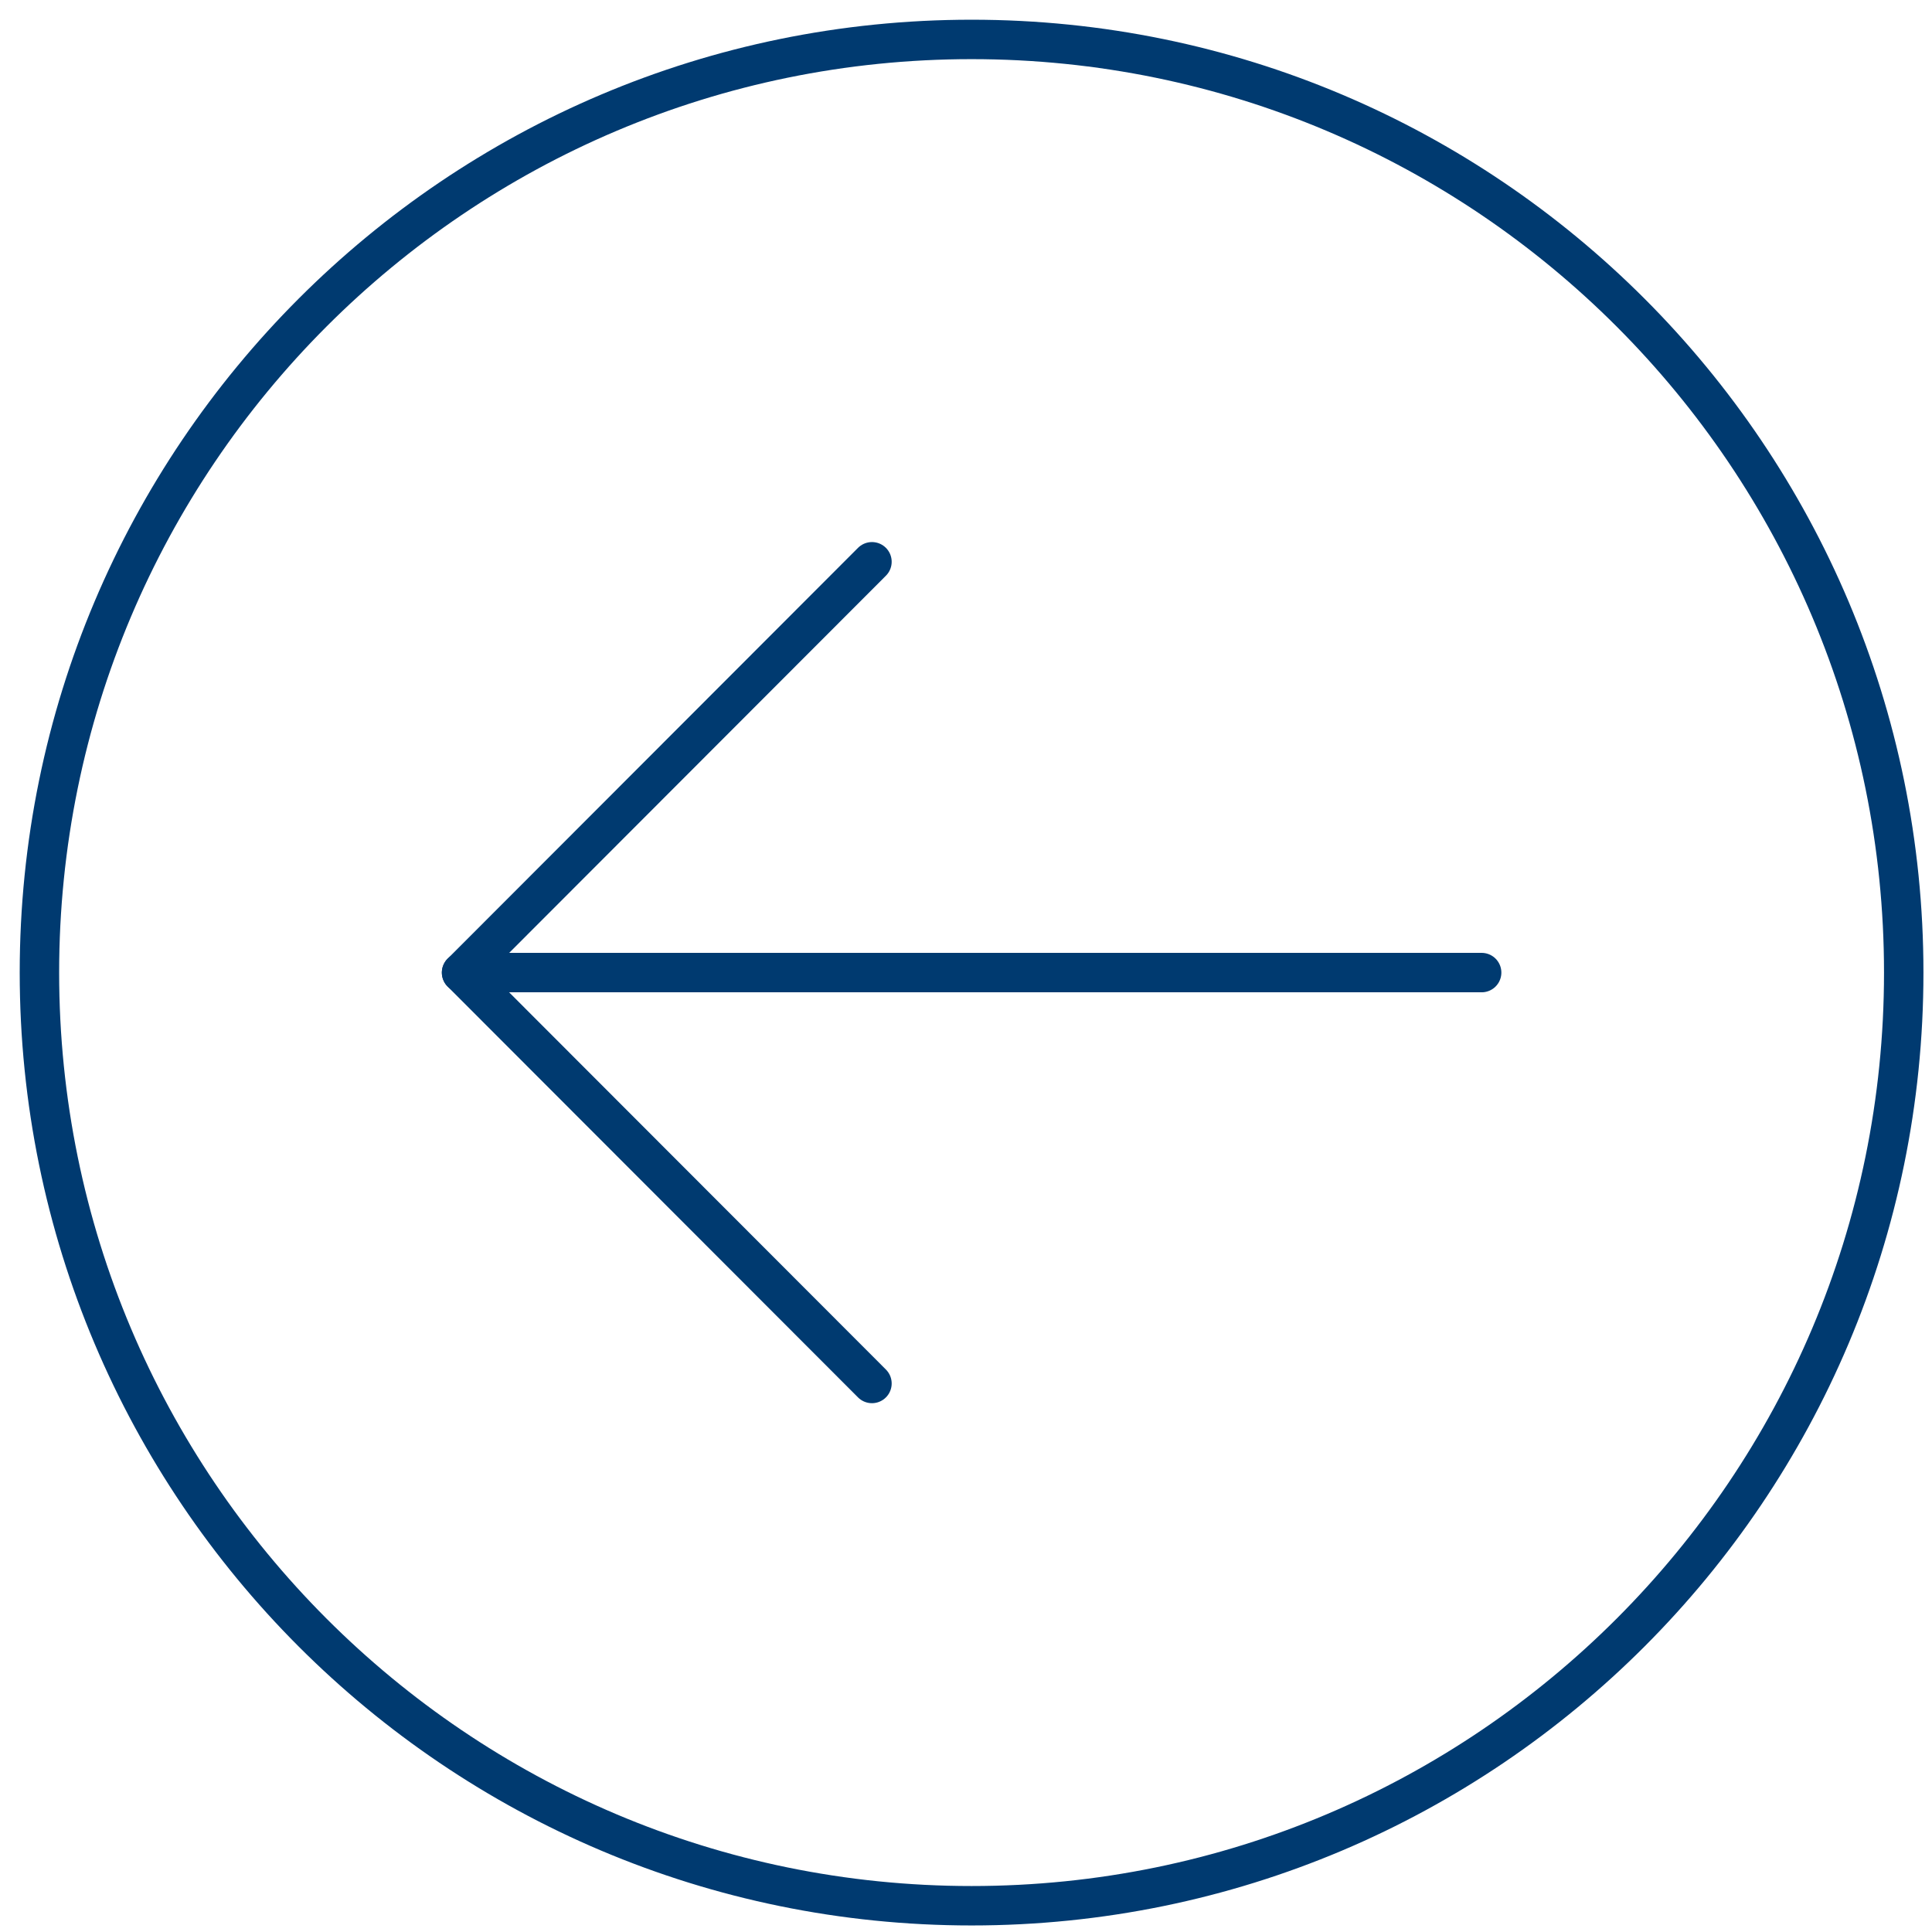
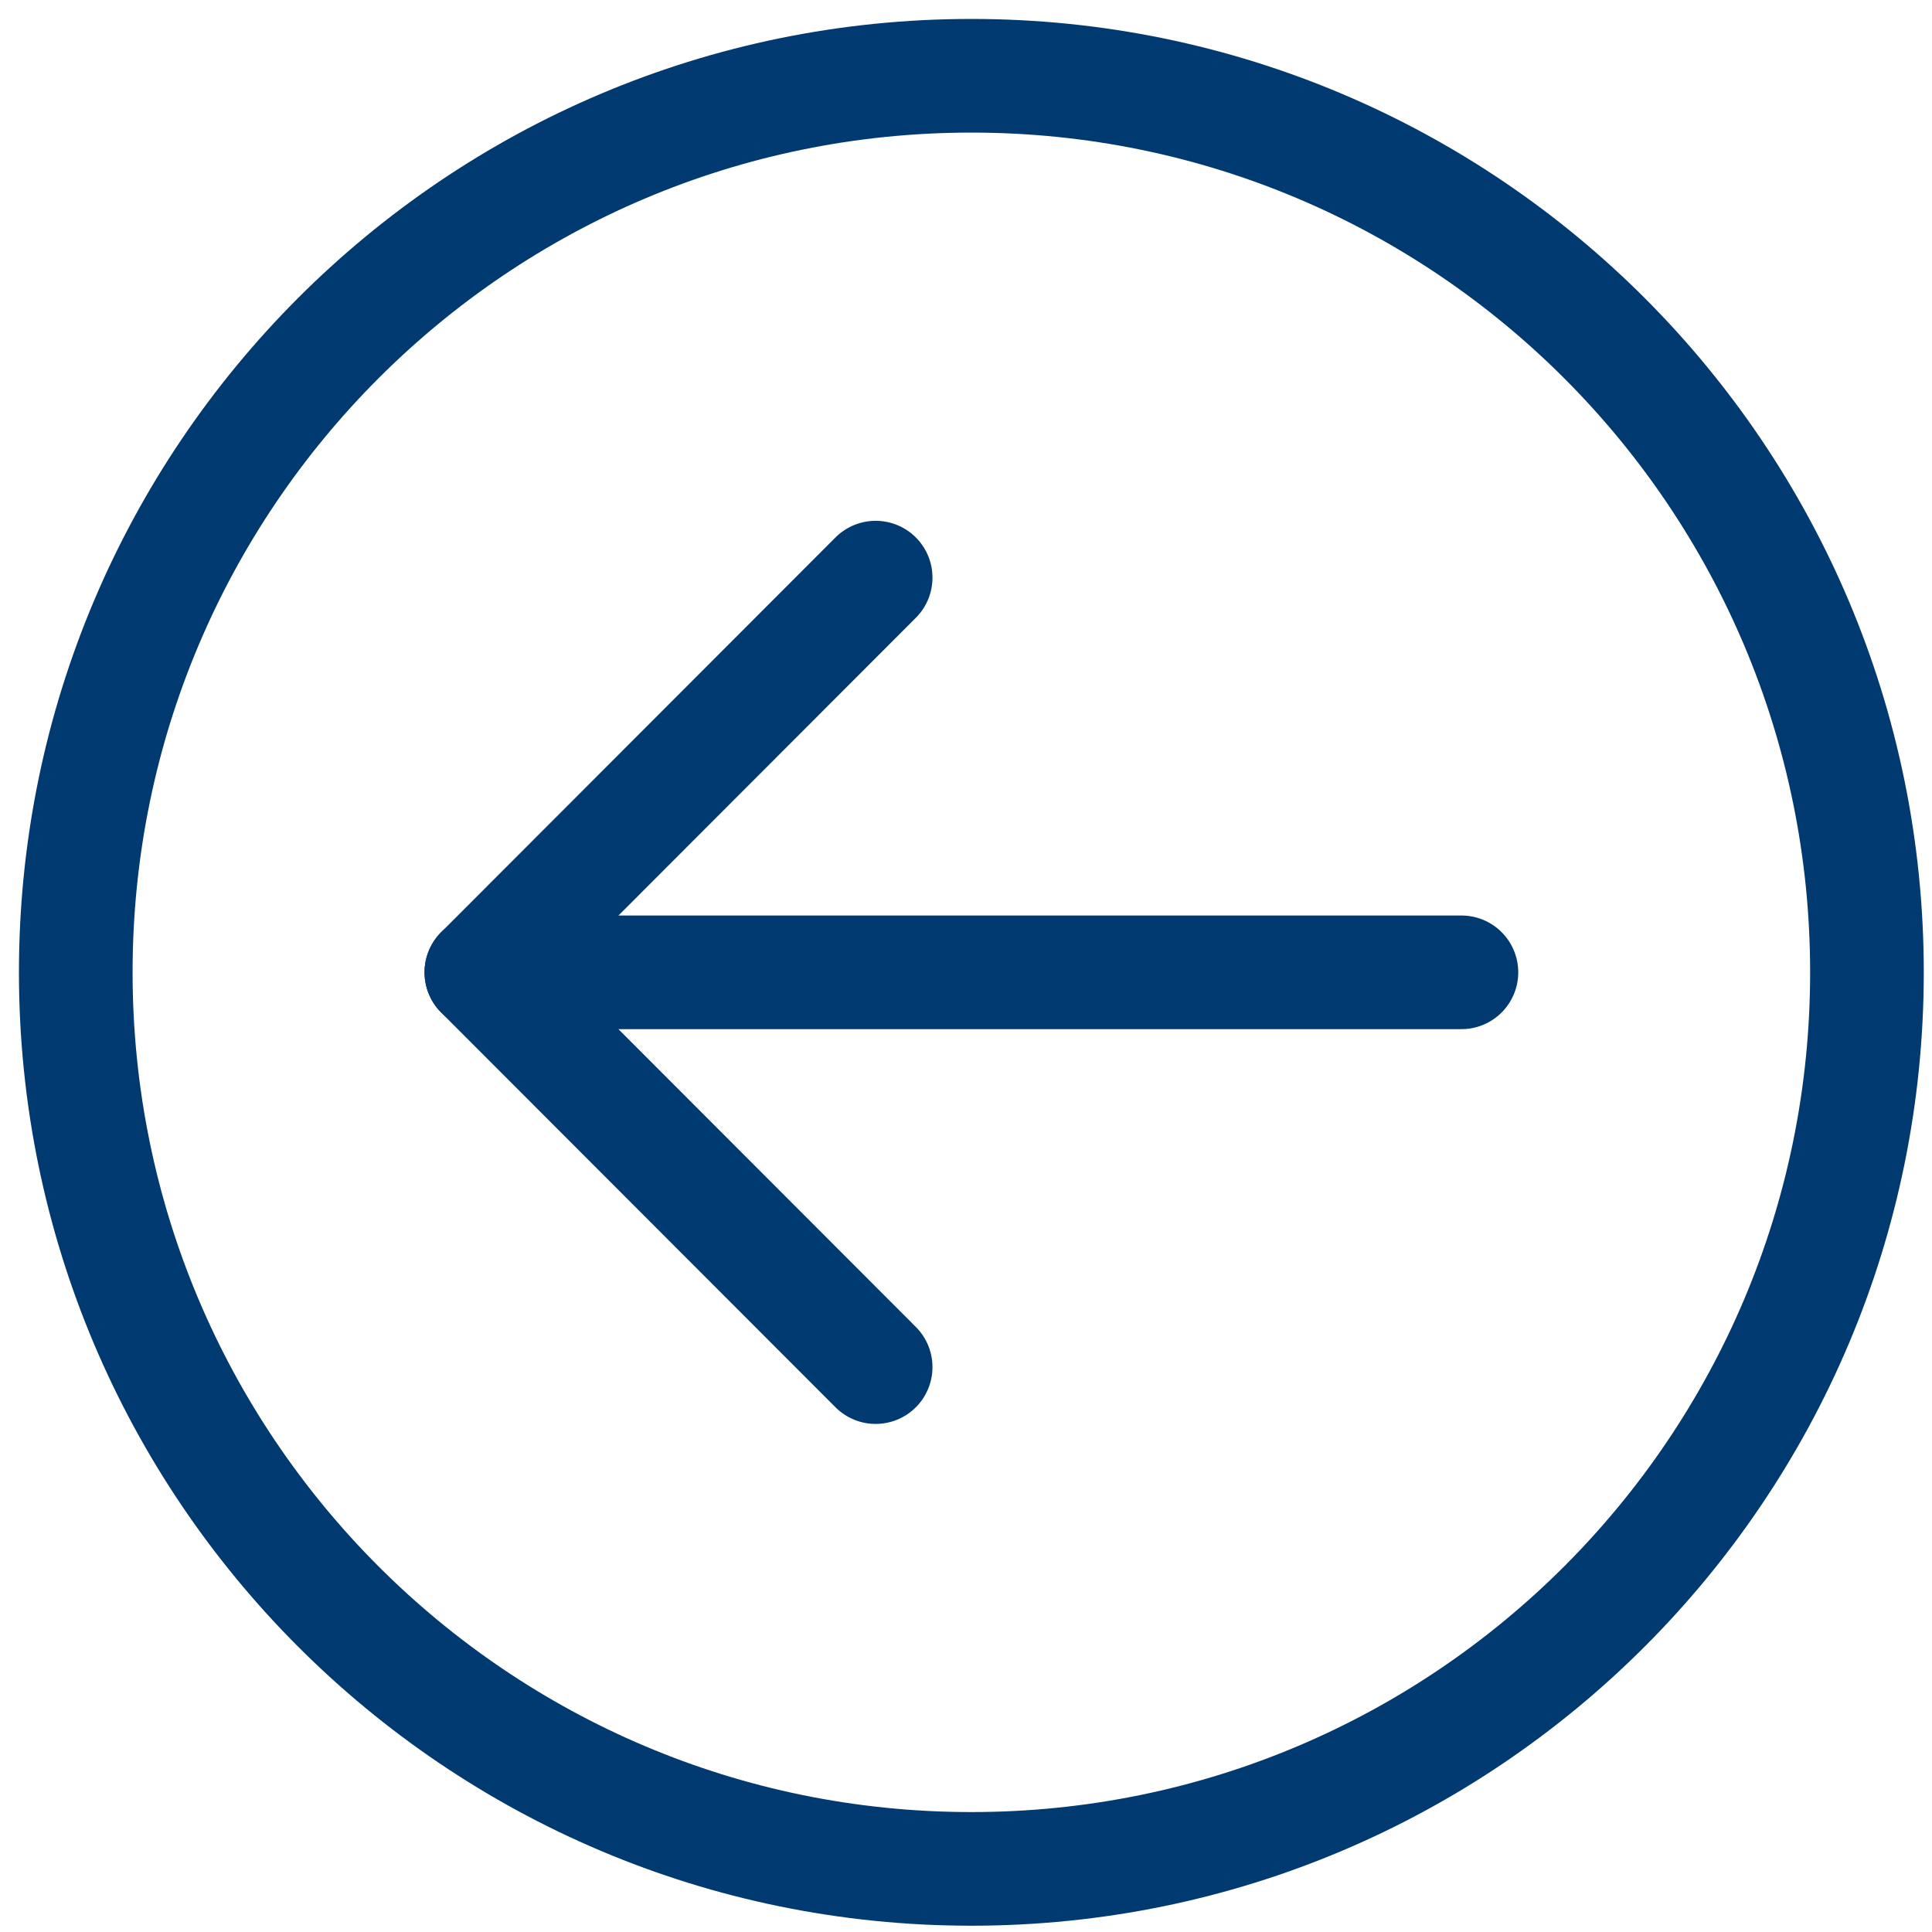
- <svg xmlns="http://www.w3.org/2000/svg" width="49" height="49" viewBox="0 0 49 49" fill="none">
-   <path fill-rule="evenodd" clip-rule="evenodd" d="M24.642 48.334C11.585 48.334 1 37.738 1 24.667C1 11.596 11.585 1 24.642 1C37.699 1 48.283 11.596 48.283 24.667C48.283 37.738 37.699 48.334 24.642 48.334Z" stroke="#003A70" />
-   <path d="M22.115 14.248L11.707 24.668L22.115 35.088" stroke="#003A70" stroke-linecap="round" stroke-linejoin="round" />
-   <path d="M37.578 24.667H11.706" stroke="#003A70" stroke-linecap="round" stroke-linejoin="round" />
+ <svg xmlns="http://www.w3.org/2000/svg" width="51" height="51" viewBox="0 0 51 51" fill="none">
+   <path fill-rule="evenodd" clip-rule="evenodd" d="M25.642 49.334C12.585 49.334 2 38.738 2 25.667C2 12.596 12.585 2 25.642 2C38.699 2 49.283 12.596 49.283 25.667C49.283 38.738 38.699 49.334 25.642 49.334Z" stroke="#003A70" stroke-width="3" />
+   <path d="M23.115 15.248L12.707 25.668L23.115 36.088" stroke="#003A70" stroke-width="3" stroke-linecap="round" stroke-linejoin="round" />
+   <path d="M38.578 25.667H12.706" stroke="#003A70" stroke-width="3" stroke-linecap="round" stroke-linejoin="round" />
</svg>
